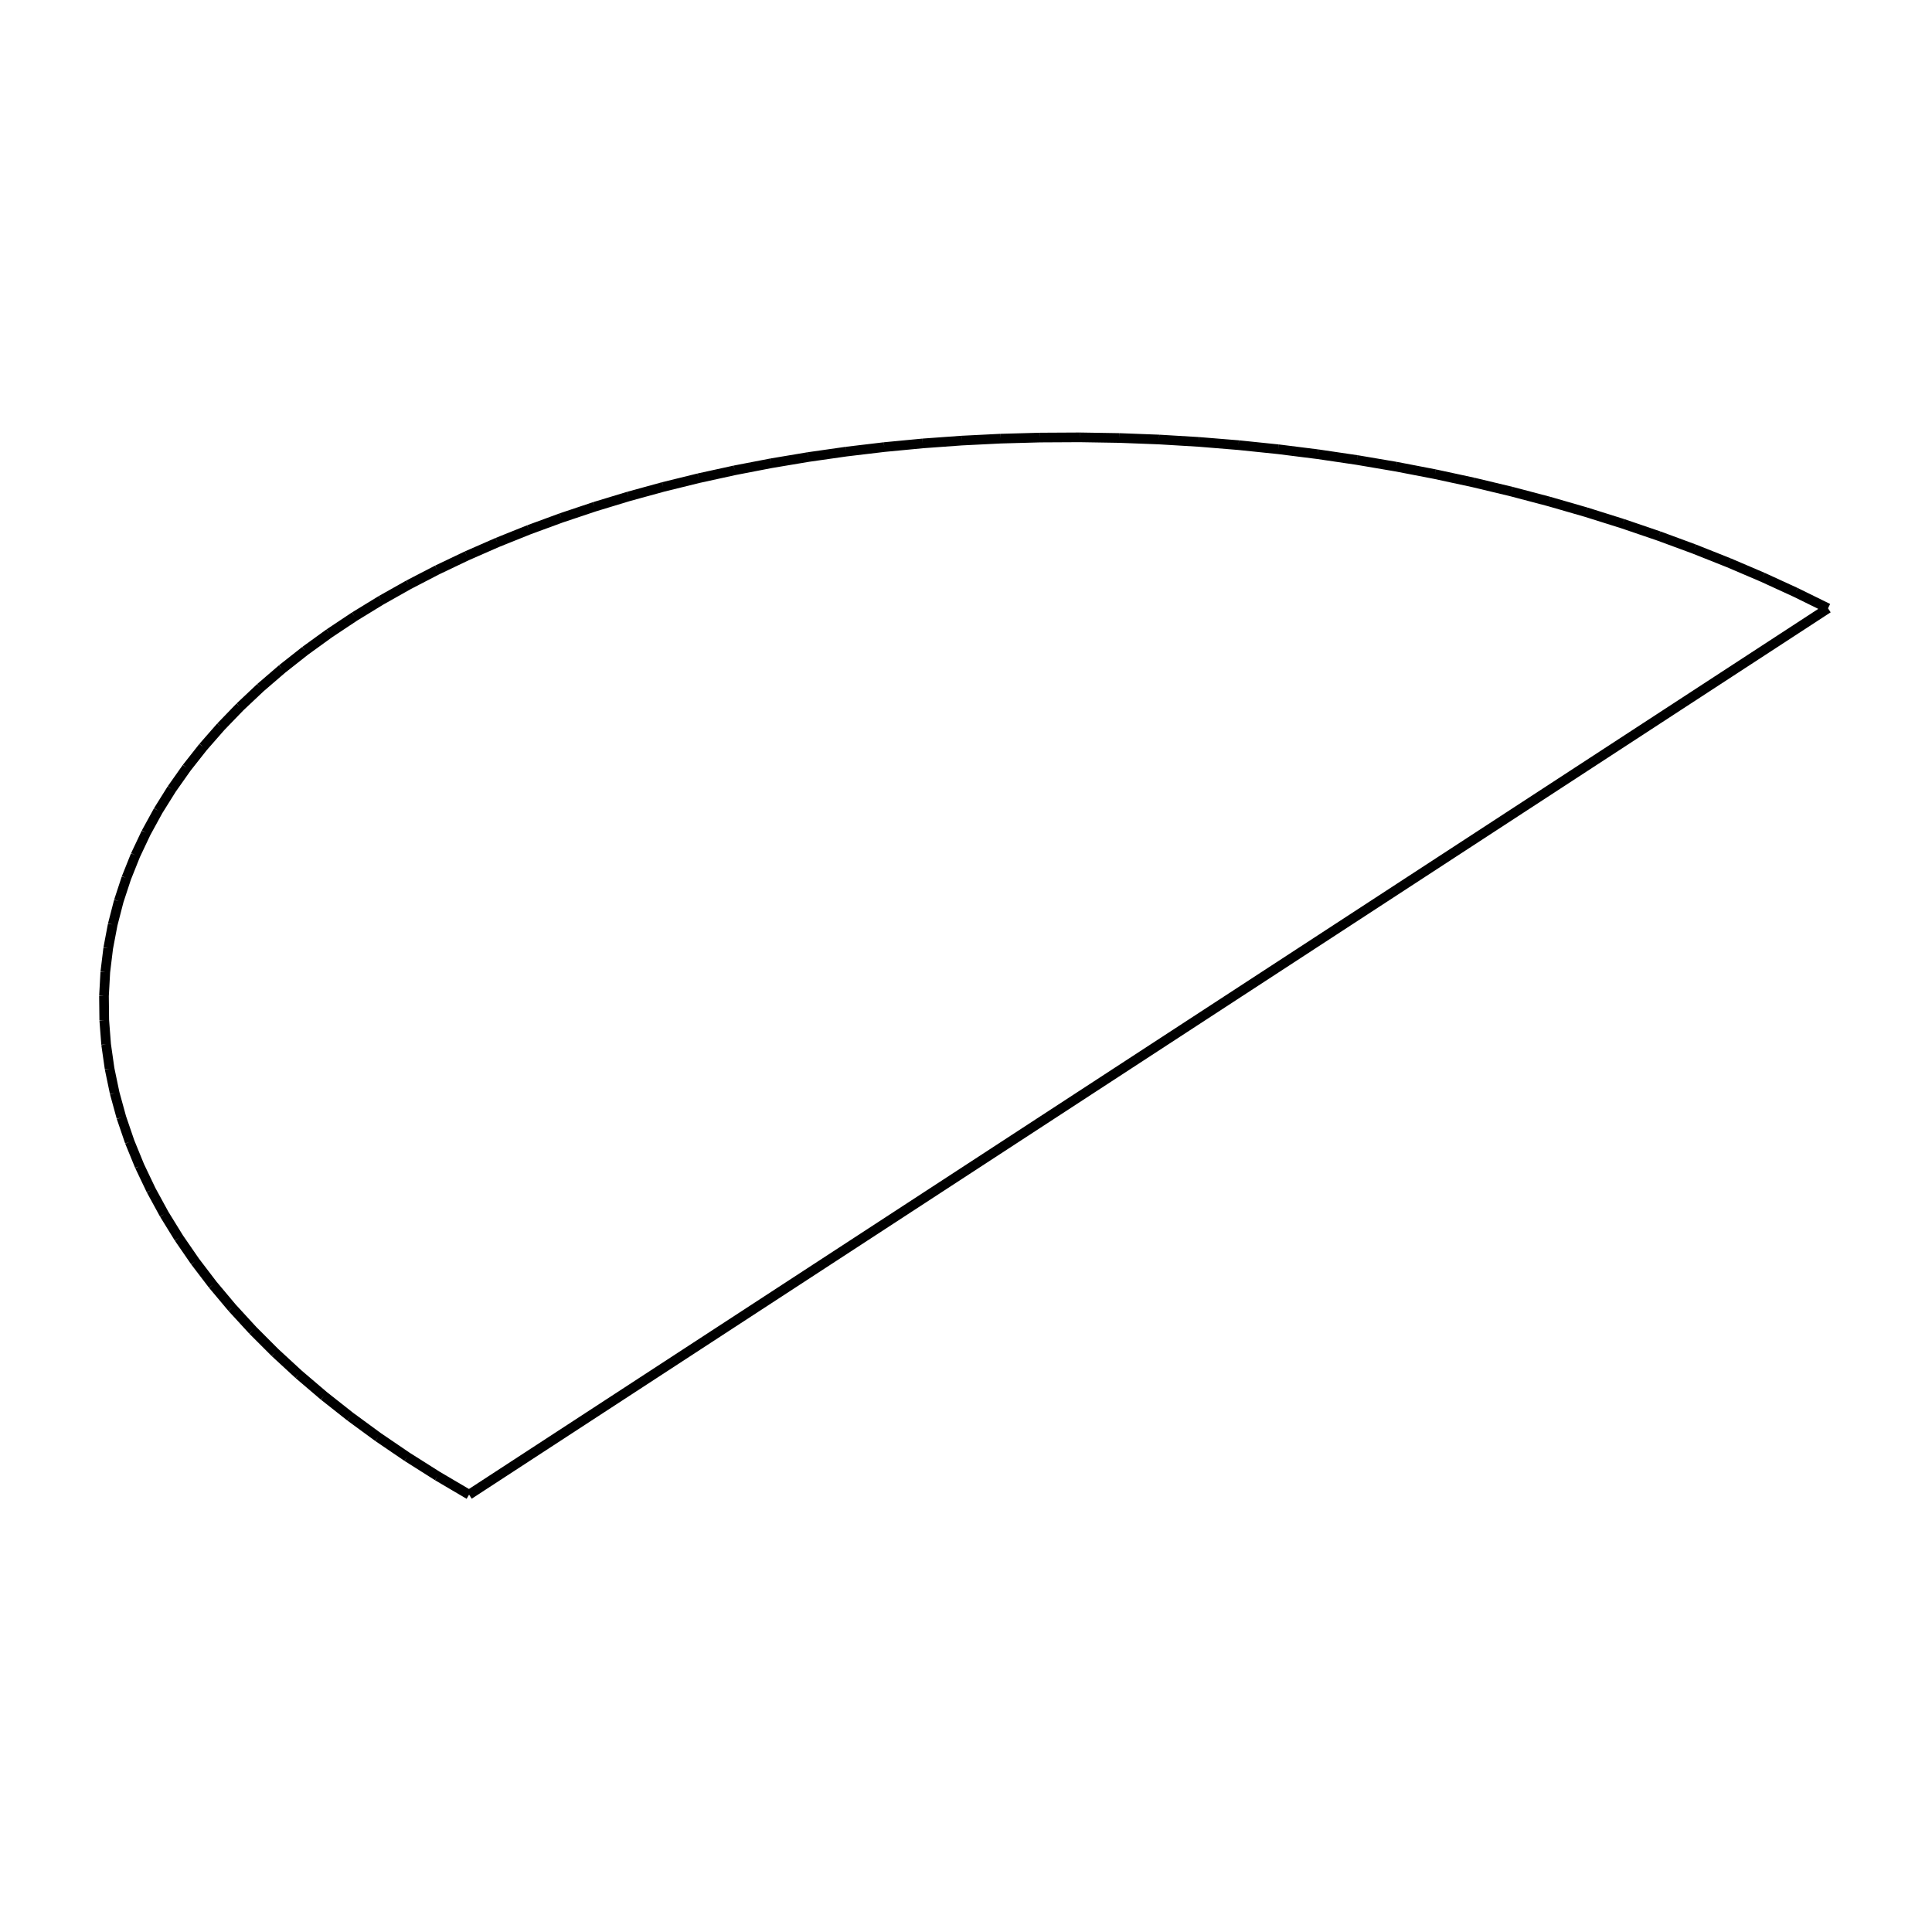
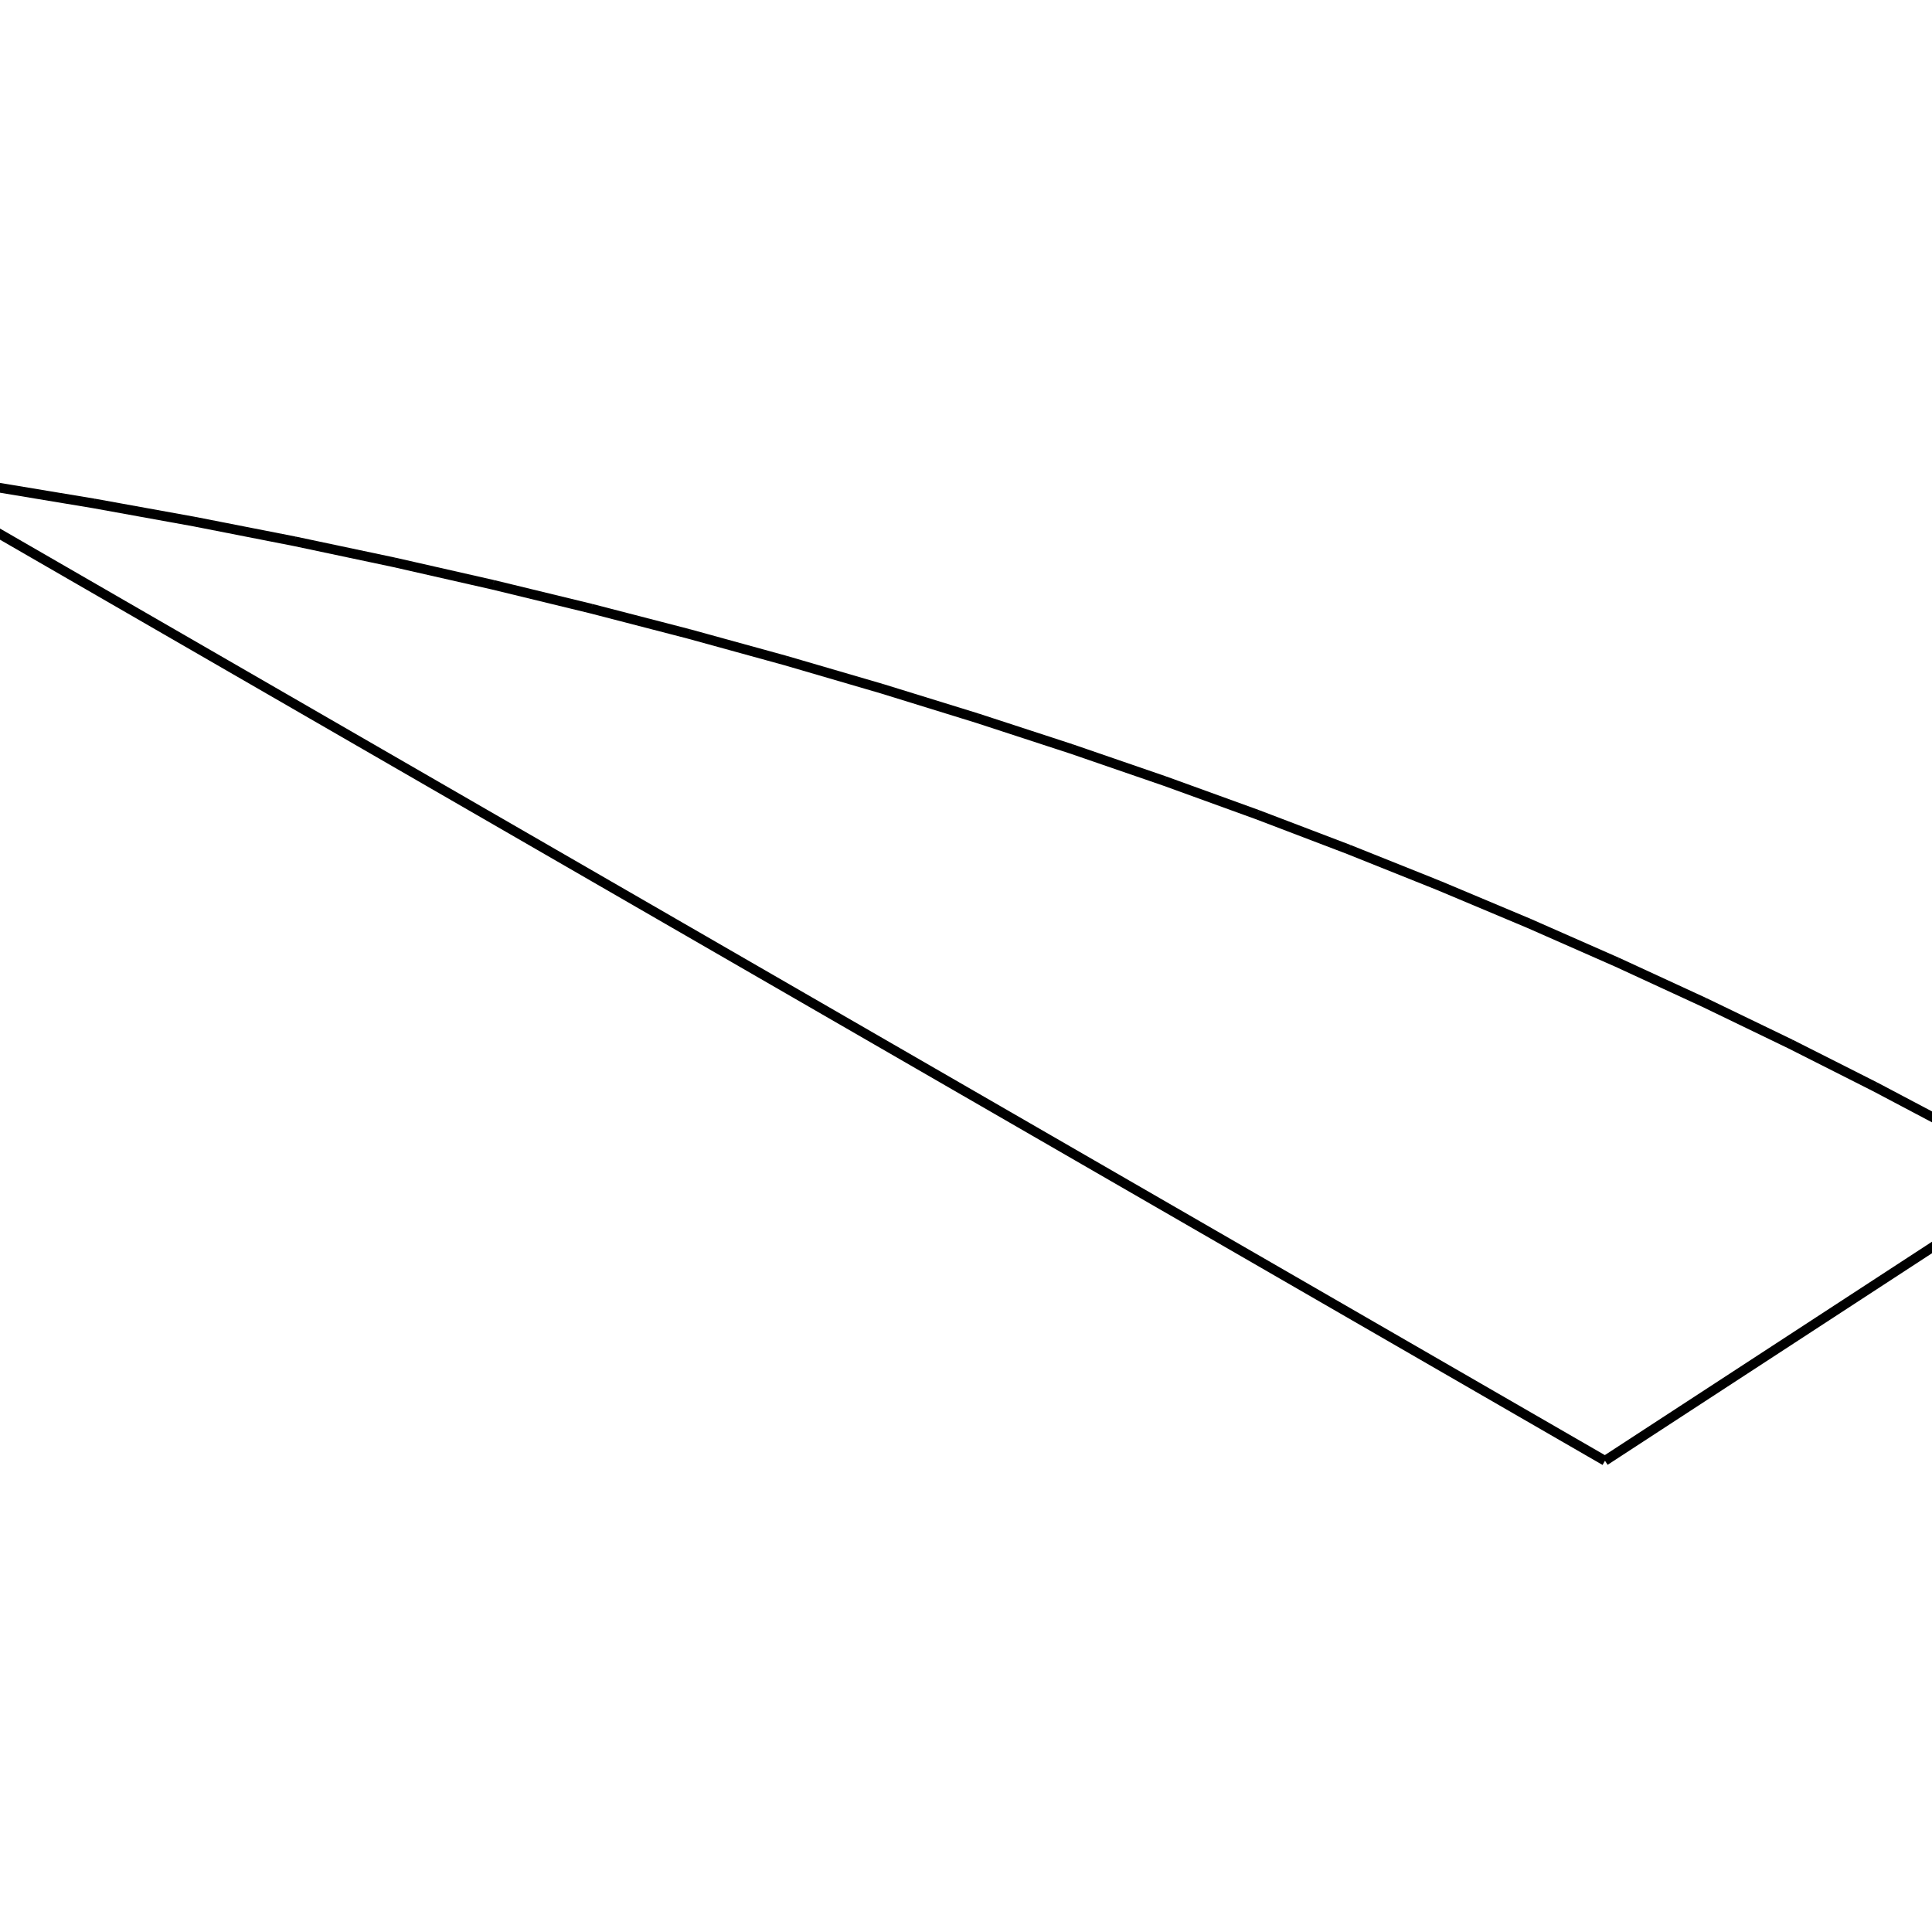
<svg xmlns="http://www.w3.org/2000/svg" viewBox="0 0 800 800">
-   <path d="M194.237,618.905 L194.237,618.904 M756.942,251.881 L756.942,251.881 M194.237,618.905 L181.175,611.217 M181.175,611.217 L168.613,603.269 M168.613,603.269 L156.57,595.073 M156.57,595.073 L145.063,586.643 M145.063,586.643 L134.109,577.995 M134.109,577.995 L123.723,569.143 M123.723,569.143 L113.919,560.103 M113.919,560.103 L104.712,550.889 M104.712,550.889 L96.112,541.517 M96.112,541.517 L88.13,532.002 M88.13,532.002 L80.777,522.36 M80.777,522.36 L74.061,512.608 M74.061,512.608 L67.99,502.76 M67.99,502.76 L62.57,492.832 M62.57,492.832 L57.807,482.841 M57.807,482.841 L53.703,472.801 M53.703,472.801 L50.264,462.729 M50.264,462.729 L47.491,452.64 M47.491,452.64 L45.384,442.55 M45.384,442.55 L43.944,432.474 M43.944,432.474 L43.169,422.426 M43.169,422.426 L43.058,412.422 M43.058,412.422 L43.608,402.477 M43.608,402.477 L44.814,392.605 M44.814,392.605 L46.672,382.82 M46.672,382.82 L49.175,373.136 M49.175,373.136 L52.318,363.567 M52.318,363.567 L56.092,354.126 M56.092,354.126 L60.489,344.827 M60.489,344.827 L65.5,335.682 M65.5,335.682 L71.115,326.704 M71.115,326.704 L77.323,317.904 M77.323,317.904 L84.113,309.294 M84.113,309.294 L91.473,300.887 M91.473,300.887 L99.39,292.692 M99.39,292.692 L107.851,284.721 M107.851,284.721 L116.841,276.983 M116.841,276.983 L126.347,269.489 M126.347,269.489 L136.353,262.248 M136.353,262.248 L146.843,255.269 M146.843,255.269 L157.801,248.562 M157.801,248.562 L169.211,242.133 M169.211,242.133 L181.056,235.992 M181.056,235.992 L193.318,230.145 M193.318,230.145 L205.979,224.6 M205.979,224.6 L219.022,219.363 M219.022,219.363 L232.426,214.441 M232.426,214.441 L246.175,209.839 M246.175,209.839 L260.247,205.563 M260.247,205.563 L274.624,201.618 M274.624,201.618 L289.286,198.009 M289.286,198.009 L304.213,194.74 M304.213,194.74 L319.384,191.814 M319.384,191.814 L334.779,189.235 M334.779,189.235 L350.376,187.006 M350.376,187.006 L366.156,185.129 M366.156,185.129 L382.098,183.607 M382.098,183.607 L398.179,182.442 M398.179,182.442 L414.378,181.634 M414.378,181.634 L430.674,181.185 M430.674,181.185 L447.046,181.096 M447.046,181.096 L463.472,181.365 M463.472,181.365 L479.929,181.993 M479.929,181.993 L496.397,182.98 M496.397,182.98 L512.853,184.324 M512.853,184.324 L529.276,186.023 M529.276,186.023 L545.644,188.076 M545.644,188.076 L561.934,190.481 M561.934,190.481 L578.126,193.234 M578.126,193.234 L594.198,196.332 M594.198,196.332 L610.127,199.772 M610.127,199.772 L625.893,203.549 M625.893,203.549 L641.474,207.66 M641.474,207.66 L656.848,212.1 M656.848,212.1 L671.995,216.862 M671.995,216.862 L686.894,221.942 M686.894,221.942 L701.524,227.334 M701.524,227.334 L715.863,233.031 M715.863,233.031 L729.893,239.026 M729.893,239.026 L743.592,245.312 M743.592,245.312 L756.942,251.881 M194.237,618.904 L181.175,611.217 M181.175,611.217 L168.613,603.269 M168.613,603.269 L156.57,595.072 M156.57,595.072 L145.063,586.643 M145.063,586.643 L134.109,577.995 M134.109,577.995 L123.723,569.143 M123.723,569.143 L113.919,560.103 M113.919,560.103 L104.712,550.889 M104.712,550.889 L96.112,541.516 M96.112,541.516 L88.13,532.002 M88.13,532.002 L80.777,522.36 M80.777,522.36 L74.061,512.608 M74.061,512.608 L67.99,502.76 M67.99,502.76 L62.57,492.832 M62.57,492.832 L57.807,482.84 M57.807,482.84 L53.704,472.801 M53.704,472.801 L50.264,462.729 M50.264,462.729 L47.491,452.64 M47.491,452.64 L45.384,442.55 M45.384,442.55 L43.944,432.473 M43.944,432.473 L43.169,422.426 M43.169,422.426 L43.058,412.422 M43.058,412.422 L43.608,402.477 M43.608,402.477 L44.814,392.605 M44.814,392.605 L46.672,382.82 M46.672,382.82 L49.175,373.136 M49.175,373.136 L52.318,363.567 M52.318,363.567 L56.092,354.126 M56.092,354.126 L60.489,344.827 M60.489,344.827 L65.5,335.682 M65.5,335.682 L71.115,326.703 M71.115,326.703 L77.323,317.904 M77.323,317.904 L84.113,309.294 M84.113,309.294 L91.473,300.886 M91.473,300.886 L99.39,292.692 M99.39,292.692 L107.851,284.72 M107.851,284.72 L116.841,276.983 M116.841,276.983 L126.347,269.489 M126.347,269.489 L136.353,262.248 M136.353,262.248 L146.843,255.269 M146.843,255.269 L157.801,248.562 M157.801,248.562 L169.211,242.133 M169.211,242.133 L181.056,235.992 M181.056,235.992 L193.318,230.145 M193.318,230.145 L205.979,224.6 M205.979,224.6 L219.022,219.363 M219.022,219.363 L232.426,214.441 M232.426,214.441 L246.175,209.839 M246.175,209.839 L260.247,205.563 M260.247,205.563 L274.624,201.618 M274.624,201.618 L289.286,198.009 M289.286,198.009 L304.213,194.74 M304.213,194.74 L319.384,191.814 M319.384,191.814 L334.779,189.235 M334.779,189.235 L350.376,187.006 M350.376,187.006 L366.156,185.129 M366.156,185.129 L382.098,183.607 M382.098,183.607 L398.179,182.442 M398.179,182.442 L414.378,181.634 M414.378,181.634 L430.674,181.185 M430.674,181.185 L447.046,181.095 M447.046,181.095 L463.472,181.365 M463.472,181.365 L479.929,181.993 M479.929,181.993 L496.397,182.98 M496.397,182.98 L512.853,184.324 M512.853,184.324 L529.276,186.023 M529.276,186.023 L545.644,188.076 M545.644,188.076 L561.934,190.481 M561.934,190.481 L578.126,193.233 M578.126,193.233 L594.198,196.332 M594.198,196.332 L610.127,199.771 M610.127,199.771 L625.893,203.549 M625.893,203.549 L641.474,207.66 M641.474,207.66 L656.848,212.099 M656.848,212.099 L671.995,216.862 M671.995,216.862 L686.894,221.942 M686.894,221.942 L701.524,227.334 M701.524,227.334 L715.863,233.031 M715.863,233.031 L729.893,239.026 M729.893,239.026 L743.592,245.312 M743.592,245.312 L756.942,251.881 M756.942,251.881 L194.237,618.905 M756.942,251.881 L194.237,618.904" stroke="black" stroke-width="4" fill="red" />
+   <path d="M-45.108,195.128 L-45.108,195.128 M845.108,487.13 L845.108,487.13 M-45.108,195.128 L-3.031,201.495 M-3.031,201.495 L38.855,208.453 M38.855,208.453 L80.534,215.999 M80.534,215.999 L121.991,224.132 M121.991,224.132 L163.208,232.851 M163.208,232.851 L204.17,242.153 M204.17,242.153 L244.859,252.037 M244.859,252.037 L285.259,262.5 M285.259,262.5 L325.353,273.541 M325.353,273.541 L365.125,285.157 M365.125,285.157 L404.558,297.346 M404.558,297.346 L443.634,310.105 M443.634,310.105 L482.338,323.431 M482.338,323.431 L520.652,337.321 M520.652,337.321 L558.559,351.771 M558.559,351.771 L596.042,366.78 M596.042,366.78 L633.084,382.342 M633.084,382.342 L669.668,398.455 M669.668,398.455 L705.776,415.114 M705.776,415.114 L741.392,432.316 M741.392,432.316 L776.497,450.055 M776.497,450.055 L811.075,468.328 M811.075,468.328 L845.108,487.13 M-45.108,195.128 L-3.031,201.495 M-3.031,201.495 L38.855,208.453 M38.855,208.453 L80.534,215.999 M80.534,215.999 L121.991,224.132 M121.991,224.132 L163.208,232.85 M163.208,232.85 L204.17,242.153 M204.17,242.153 L244.859,252.036 M244.859,252.036 L285.259,262.5 M285.259,262.5 L325.353,273.541 M325.353,273.541 L365.125,285.157 M365.125,285.157 L404.558,297.346 M404.558,297.346 L443.634,310.105 M443.634,310.105 L482.338,323.43 M482.338,323.43 L520.652,337.32 M520.652,337.32 L558.559,351.771 M558.559,351.771 L596.042,366.78 M596.042,366.78 L633.084,382.342 M633.084,382.342 L669.668,398.455 M669.668,398.455 L705.776,415.114 M705.776,415.114 L741.392,432.316 M741.392,432.316 L776.497,450.055 M776.497,450.055 L811.075,468.328 M811.075,468.328 L845.108,487.13 M664.59,604.872 L664.59,604.872 M845.108,487.13 L664.59,604.872 M845.108,487.13 L664.59,604.872 M664.59,604.872 L-45.108,195.128 M664.59,604.872 L-45.108,195.128" stroke="black" stroke-width="4" fill="red" />
</svg>
